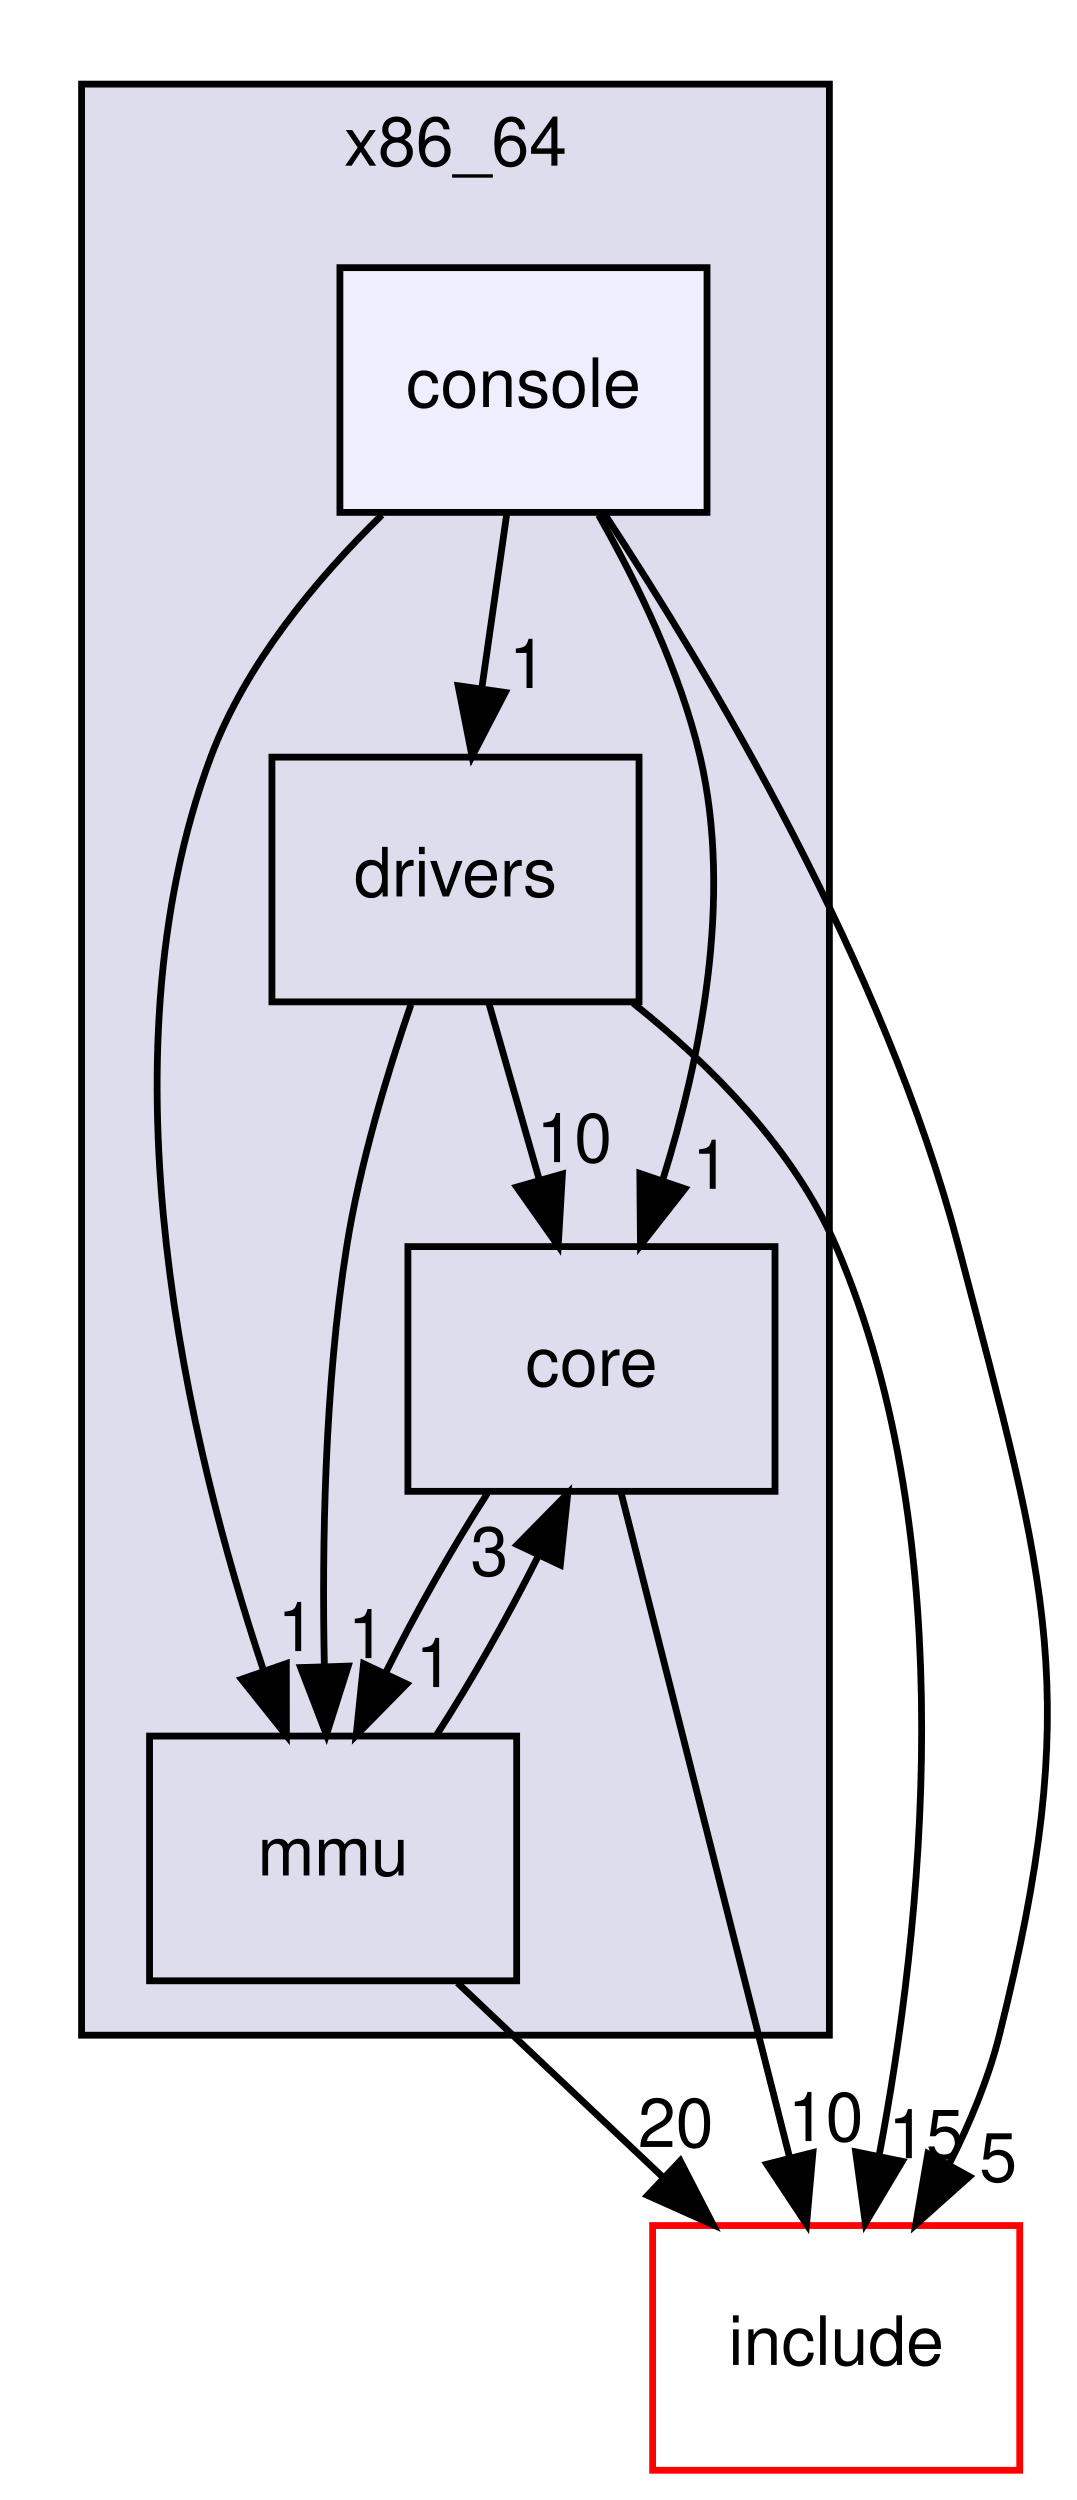
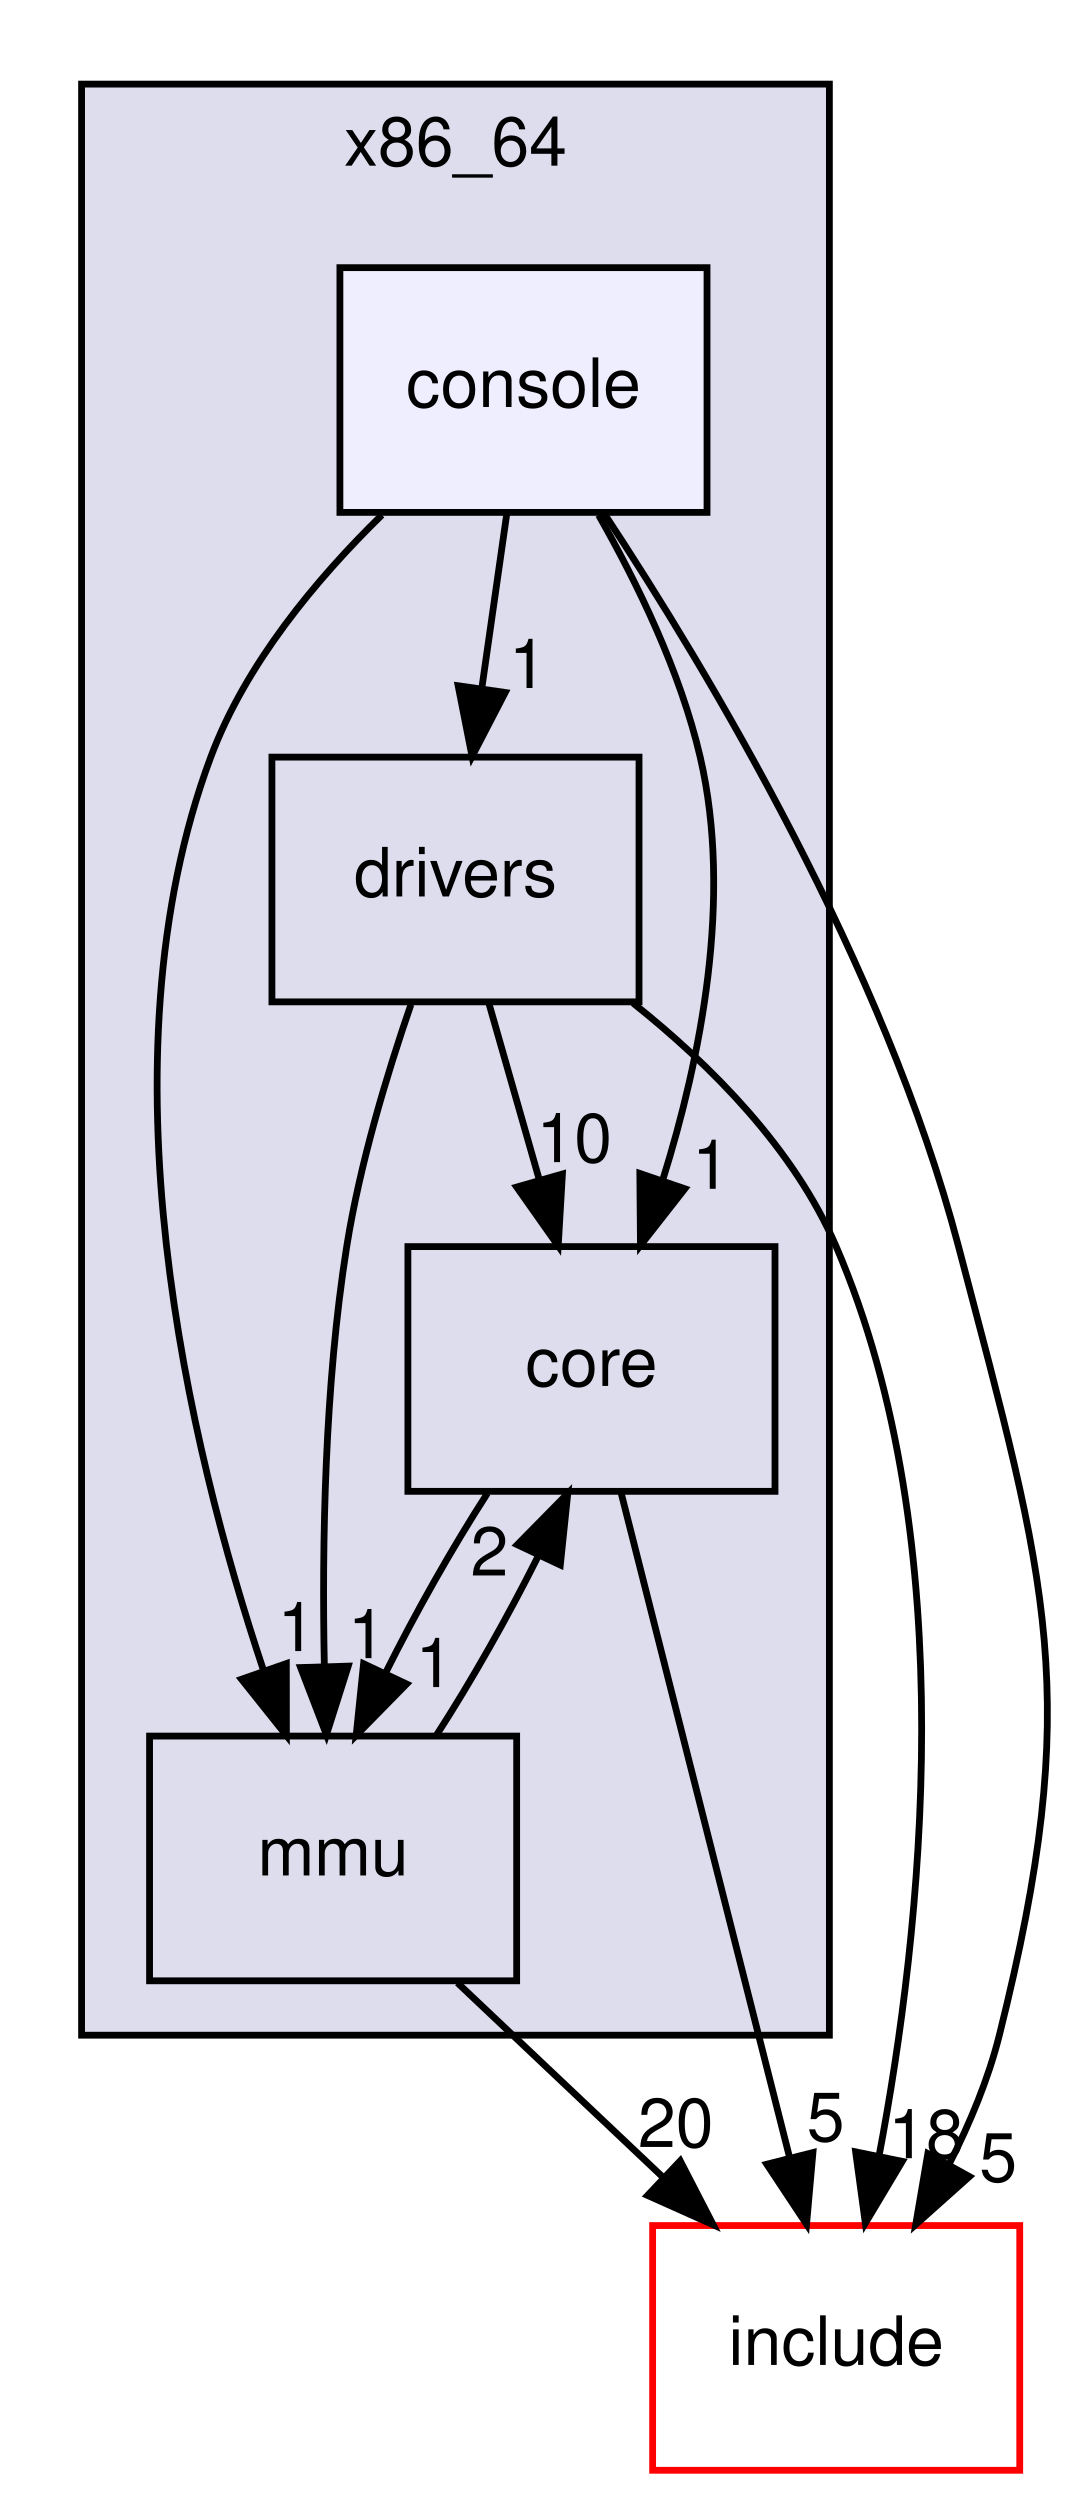
<svg xmlns="http://www.w3.org/2000/svg" xmlns:xlink="http://www.w3.org/1999/xlink" width="158pt" height="367pt" viewBox="0.00 0.00 158.32 367.00">
  <g id="graph0" class="graph" transform="scale(1 1) rotate(0) translate(4 363)">
    <g id="clust1" class="cluster">
      <g id="a_clust1">
        <a xlink:href="dir_7c4c796ec9937bed8074dafcec3d25e4.html" target="_top" xlink:title="x86_64">
          <polygon fill="#ddddee" stroke="black" points="8,-64 8,-351 118,-351 118,-64 8,-64" />
          <text text-anchor="middle" x="63" y="-339" font-family="Helvetica,sans-Serif" font-size="10.00">x86_64</text>
        </a>
      </g>
    </g>
    <g id="node1" class="node">
      <g id="a_node1">
        <a xlink:href="dir_1dc53930709e46457d0e1484ec309f4d.html" target="_top" xlink:title="core">
          <polygon fill="none" stroke="black" points="110,-180 56,-180 56,-144 110,-144 110,-180" />
          <text text-anchor="middle" x="83" y="-159.5" font-family="Helvetica,sans-Serif" font-size="10.00">core</text>
        </a>
      </g>
    </g>
    <g id="node2" class="node">
      <g id="a_node2">
        <a xlink:href="dir_3a646564ec239f35c01425f0e9da2ba2.html" target="_top" xlink:title="mmu">
          <polygon fill="none" stroke="black" points="72,-108 18,-108 18,-72 72,-72 72,-108" />
          <text text-anchor="middle" x="45" y="-87.5" font-family="Helvetica,sans-Serif" font-size="10.00">mmu</text>
        </a>
      </g>
    </g>
    <g id="edge10" class="edge">
      <path fill="none" stroke="black" d="M67.69,-143.7C62.54,-135.73 57.1,-126.1 52.7,-117.26" />
      <polygon fill="black" stroke="black" points="55.81,-115.66 48.39,-108.1 49.48,-118.64 55.81,-115.66" />
      <g id="a_edge10-headlabel">
-         <a xlink:href="dir_000046_000039.html" target="_top" xlink:title="1">
+         <a xlink:href="dir_000046_000040.html" target="_top" xlink:title="1">
          <text text-anchor="middle" x="59.91" y="-115.21" font-family="Helvetica,sans-Serif" font-size="10.00">1</text>
        </a>
      </g>
    </g>
    <g id="node5" class="node">
      <g id="a_node5">
        <a xlink:href="dir_d44c64559bbebec7f509842c48db8b23.html" target="_top" xlink:title="include">
          <polygon fill="none" stroke="red" points="146,-36 92,-36 92,0 146,0 146,-36" />
          <text text-anchor="middle" x="119" y="-15.5" font-family="Helvetica,sans-Serif" font-size="10.00">include</text>
        </a>
      </g>
    </g>
    <g id="edge11" class="edge">
      <path fill="none" stroke="black" d="M87.34,-143.87C93.5,-119.56 104.85,-74.82 112.15,-46.01" />
      <polygon fill="black" stroke="black" points="115.58,-46.74 114.64,-36.19 108.79,-45.02 115.58,-46.74" />
      <g id="a_edge11-headlabel">
-         <a xlink:href="dir_000046_000000.html" target="_top" xlink:title="10">
-           <text text-anchor="middle" x="117.45" y="-48.42" font-family="Helvetica,sans-Serif" font-size="10.00">10</text>
+         <a xlink:href="dir_000046_000000.html" target="_top" xlink:title="5">
+           <text text-anchor="middle" x="117.45" y="-48.42" font-family="Helvetica,sans-Serif" font-size="10.00">5</text>
        </a>
      </g>
    </g>
    <g id="edge4" class="edge">
      <path fill="none" stroke="black" d="M60.18,-108.1C65.32,-116.04 70.77,-125.67 75.19,-134.51" />
      <polygon fill="black" stroke="black" points="72.09,-136.15 79.52,-143.7 78.42,-133.16 72.09,-136.15" />
      <g id="a_edge4-headlabel">
-         <a xlink:href="dir_000039_000046.html" target="_top" xlink:title="3">
-           <text text-anchor="middle" x="67.99" y="-131.61" font-family="Helvetica,sans-Serif" font-size="10.00">3</text>
+         <a xlink:href="dir_000040_000046.html" target="_top" xlink:title="2">
+           <text text-anchor="middle" x="67.99" y="-131.61" font-family="Helvetica,sans-Serif" font-size="10.00">2</text>
        </a>
      </g>
    </g>
    <g id="edge5" class="edge">
      <path fill="none" stroke="black" d="M63.29,-71.7C72.43,-63.05 83.64,-52.45 93.6,-43.03" />
      <polygon fill="black" stroke="black" points="96.06,-45.52 100.92,-36.1 91.25,-40.43 96.06,-45.52" />
      <g id="a_edge5-headlabel">
-         <a xlink:href="dir_000039_000000.html" target="_top" xlink:title="20">
+         <a xlink:href="dir_000040_000000.html" target="_top" xlink:title="20">
          <text text-anchor="middle" x="95.4" y="-47.55" font-family="Helvetica,sans-Serif" font-size="10.00">20</text>
        </a>
      </g>
    </g>
    <g id="node3" class="node">
      <g id="a_node3">
        <a xlink:href="dir_dfce509d3294b4958bedddff0a015025.html" target="_top" xlink:title="drivers">
          <polygon fill="none" stroke="black" points="90,-252 36,-252 36,-216 90,-216 90,-252" />
          <text text-anchor="middle" x="63" y="-231.5" font-family="Helvetica,sans-Serif" font-size="10.00">drivers</text>
        </a>
      </g>
    </g>
    <g id="edge1" class="edge">
      <path fill="none" stroke="black" d="M67.94,-215.7C70.17,-207.9 72.85,-198.51 75.33,-189.83" />
      <polygon fill="black" stroke="black" points="78.73,-190.68 78.11,-180.1 72,-188.76 78.73,-190.68" />
      <g id="a_edge1-headlabel">
-         <a xlink:href="dir_000047_000046.html" target="_top" xlink:title="10">
+         <a xlink:href="dir_000048_000046.html" target="_top" xlink:title="10">
          <text text-anchor="middle" x="80.47" y="-192.42" font-family="Helvetica,sans-Serif" font-size="10.00">10</text>
        </a>
      </g>
    </g>
    <g id="edge2" class="edge">
      <path fill="none" stroke="black" d="M56.45,-215.61C52.93,-205.4 48.93,-192.15 47,-180 43.74,-159.52 43.35,-136.07 43.71,-118.38" />
      <polygon fill="black" stroke="black" points="47.22,-118.29 44.02,-108.19 40.22,-118.08 47.22,-118.29" />
      <g id="a_edge2-headlabel">
-         <a xlink:href="dir_000047_000039.html" target="_top" xlink:title="1">
+         <a xlink:href="dir_000048_000040.html" target="_top" xlink:title="1">
          <text text-anchor="middle" x="49.95" y="-119.46" font-family="Helvetica,sans-Serif" font-size="10.00">1</text>
        </a>
      </g>
    </g>
    <g id="edge3" class="edge">
      <path fill="none" stroke="black" d="M89.12,-215.82C100.58,-206.69 112.81,-194.39 119,-180 137.85,-136.21 131.58,-79.32 125.3,-46.21" />
      <polygon fill="black" stroke="black" points="128.72,-45.44 123.29,-36.34 121.86,-46.84 128.72,-45.44" />
      <g id="a_edge3-headlabel">
-         <a xlink:href="dir_000047_000000.html" target="_top" xlink:title="15">
-           <text text-anchor="middle" x="132.22" y="-45.9" font-family="Helvetica,sans-Serif" font-size="10.00">15</text>
+         <a xlink:href="dir_000048_000000.html" target="_top" xlink:title="18">
+           <text text-anchor="middle" x="132.22" y="-45.9" font-family="Helvetica,sans-Serif" font-size="10.00">18</text>
        </a>
      </g>
    </g>
    <g id="node4" class="node">
      <g id="a_node4">
        <a xlink:href="dir_42d4540ea64ab009ab7a7dcd79fe63e8.html" target="_top" xlink:title="console">
          <polygon fill="#eeeeff" stroke="black" points="100,-324 46,-324 46,-288 100,-288 100,-324" />
          <text text-anchor="middle" x="73" y="-303.5" font-family="Helvetica,sans-Serif" font-size="10.00">console</text>
        </a>
      </g>
    </g>
    <g id="edge6" class="edge">
      <path fill="none" stroke="black" d="M84.05,-287.61C89.74,-277.62 96.08,-264.58 99,-252 103.81,-231.29 99.05,-207.59 93.5,-189.85" />
      <polygon fill="black" stroke="black" points="96.74,-188.51 90.21,-180.17 90.12,-190.76 96.74,-188.51" />
      <g id="a_edge6-headlabel">
-         <a xlink:href="dir_000045_000046.html" target="_top" xlink:title="1">
+         <a xlink:href="dir_000047_000046.html" target="_top" xlink:title="1">
          <text text-anchor="middle" x="100.59" y="-188.5" font-family="Helvetica,sans-Serif" font-size="10.00">1</text>
        </a>
      </g>
    </g>
    <g id="edge7" class="edge">
      <path fill="none" stroke="black" d="M52.18,-287.62C42.54,-278.2 32.11,-265.7 27,-252 10.22,-207.06 23.79,-150.55 34.71,-117.82" />
      <polygon fill="black" stroke="black" points="38.12,-118.67 38.13,-108.08 31.52,-116.36 38.12,-118.67" />
      <g id="a_edge7-headlabel">
-         <a xlink:href="dir_000045_000039.html" target="_top" xlink:title="1">
+         <a xlink:href="dir_000047_000040.html" target="_top" xlink:title="1">
          <text text-anchor="middle" x="39.61" y="-120.5" font-family="Helvetica,sans-Serif" font-size="10.00">1</text>
        </a>
      </g>
    </g>
    <g id="edge9" class="edge">
      <path fill="none" stroke="black" d="M70.53,-287.7C69.43,-279.98 68.1,-270.71 66.87,-262.11" />
      <polygon fill="black" stroke="black" points="70.32,-261.51 65.44,-252.1 63.39,-262.5 70.32,-261.51" />
      <g id="a_edge9-headlabel">
-         <a xlink:href="dir_000045_000047.html" target="_top" xlink:title="1">
+         <a xlink:href="dir_000047_000048.html" target="_top" xlink:title="1">
          <text text-anchor="middle" x="73.64" y="-262.17" font-family="Helvetica,sans-Serif" font-size="10.00">1</text>
        </a>
      </g>
    </g>
    <g id="edge8" class="edge">
      <path fill="none" stroke="black" d="M84.92,-287.77C100.24,-264.53 126.18,-221.27 137,-180 150.09,-130.06 155.52,-114.08 143,-64 141.39,-57.57 138.68,-51.06 135.63,-45.06" />
      <polygon fill="black" stroke="black" points="138.6,-43.2 130.7,-36.14 132.48,-46.58 138.6,-43.2" />
      <g id="a_edge8-headlabel">
-         <a xlink:href="dir_000045_000000.html" target="_top" xlink:title="5">
+         <a xlink:href="dir_000047_000000.html" target="_top" xlink:title="5">
          <text text-anchor="middle" x="142.83" y="-42.47" font-family="Helvetica,sans-Serif" font-size="10.00">5</text>
        </a>
      </g>
    </g>
  </g>
</svg>
